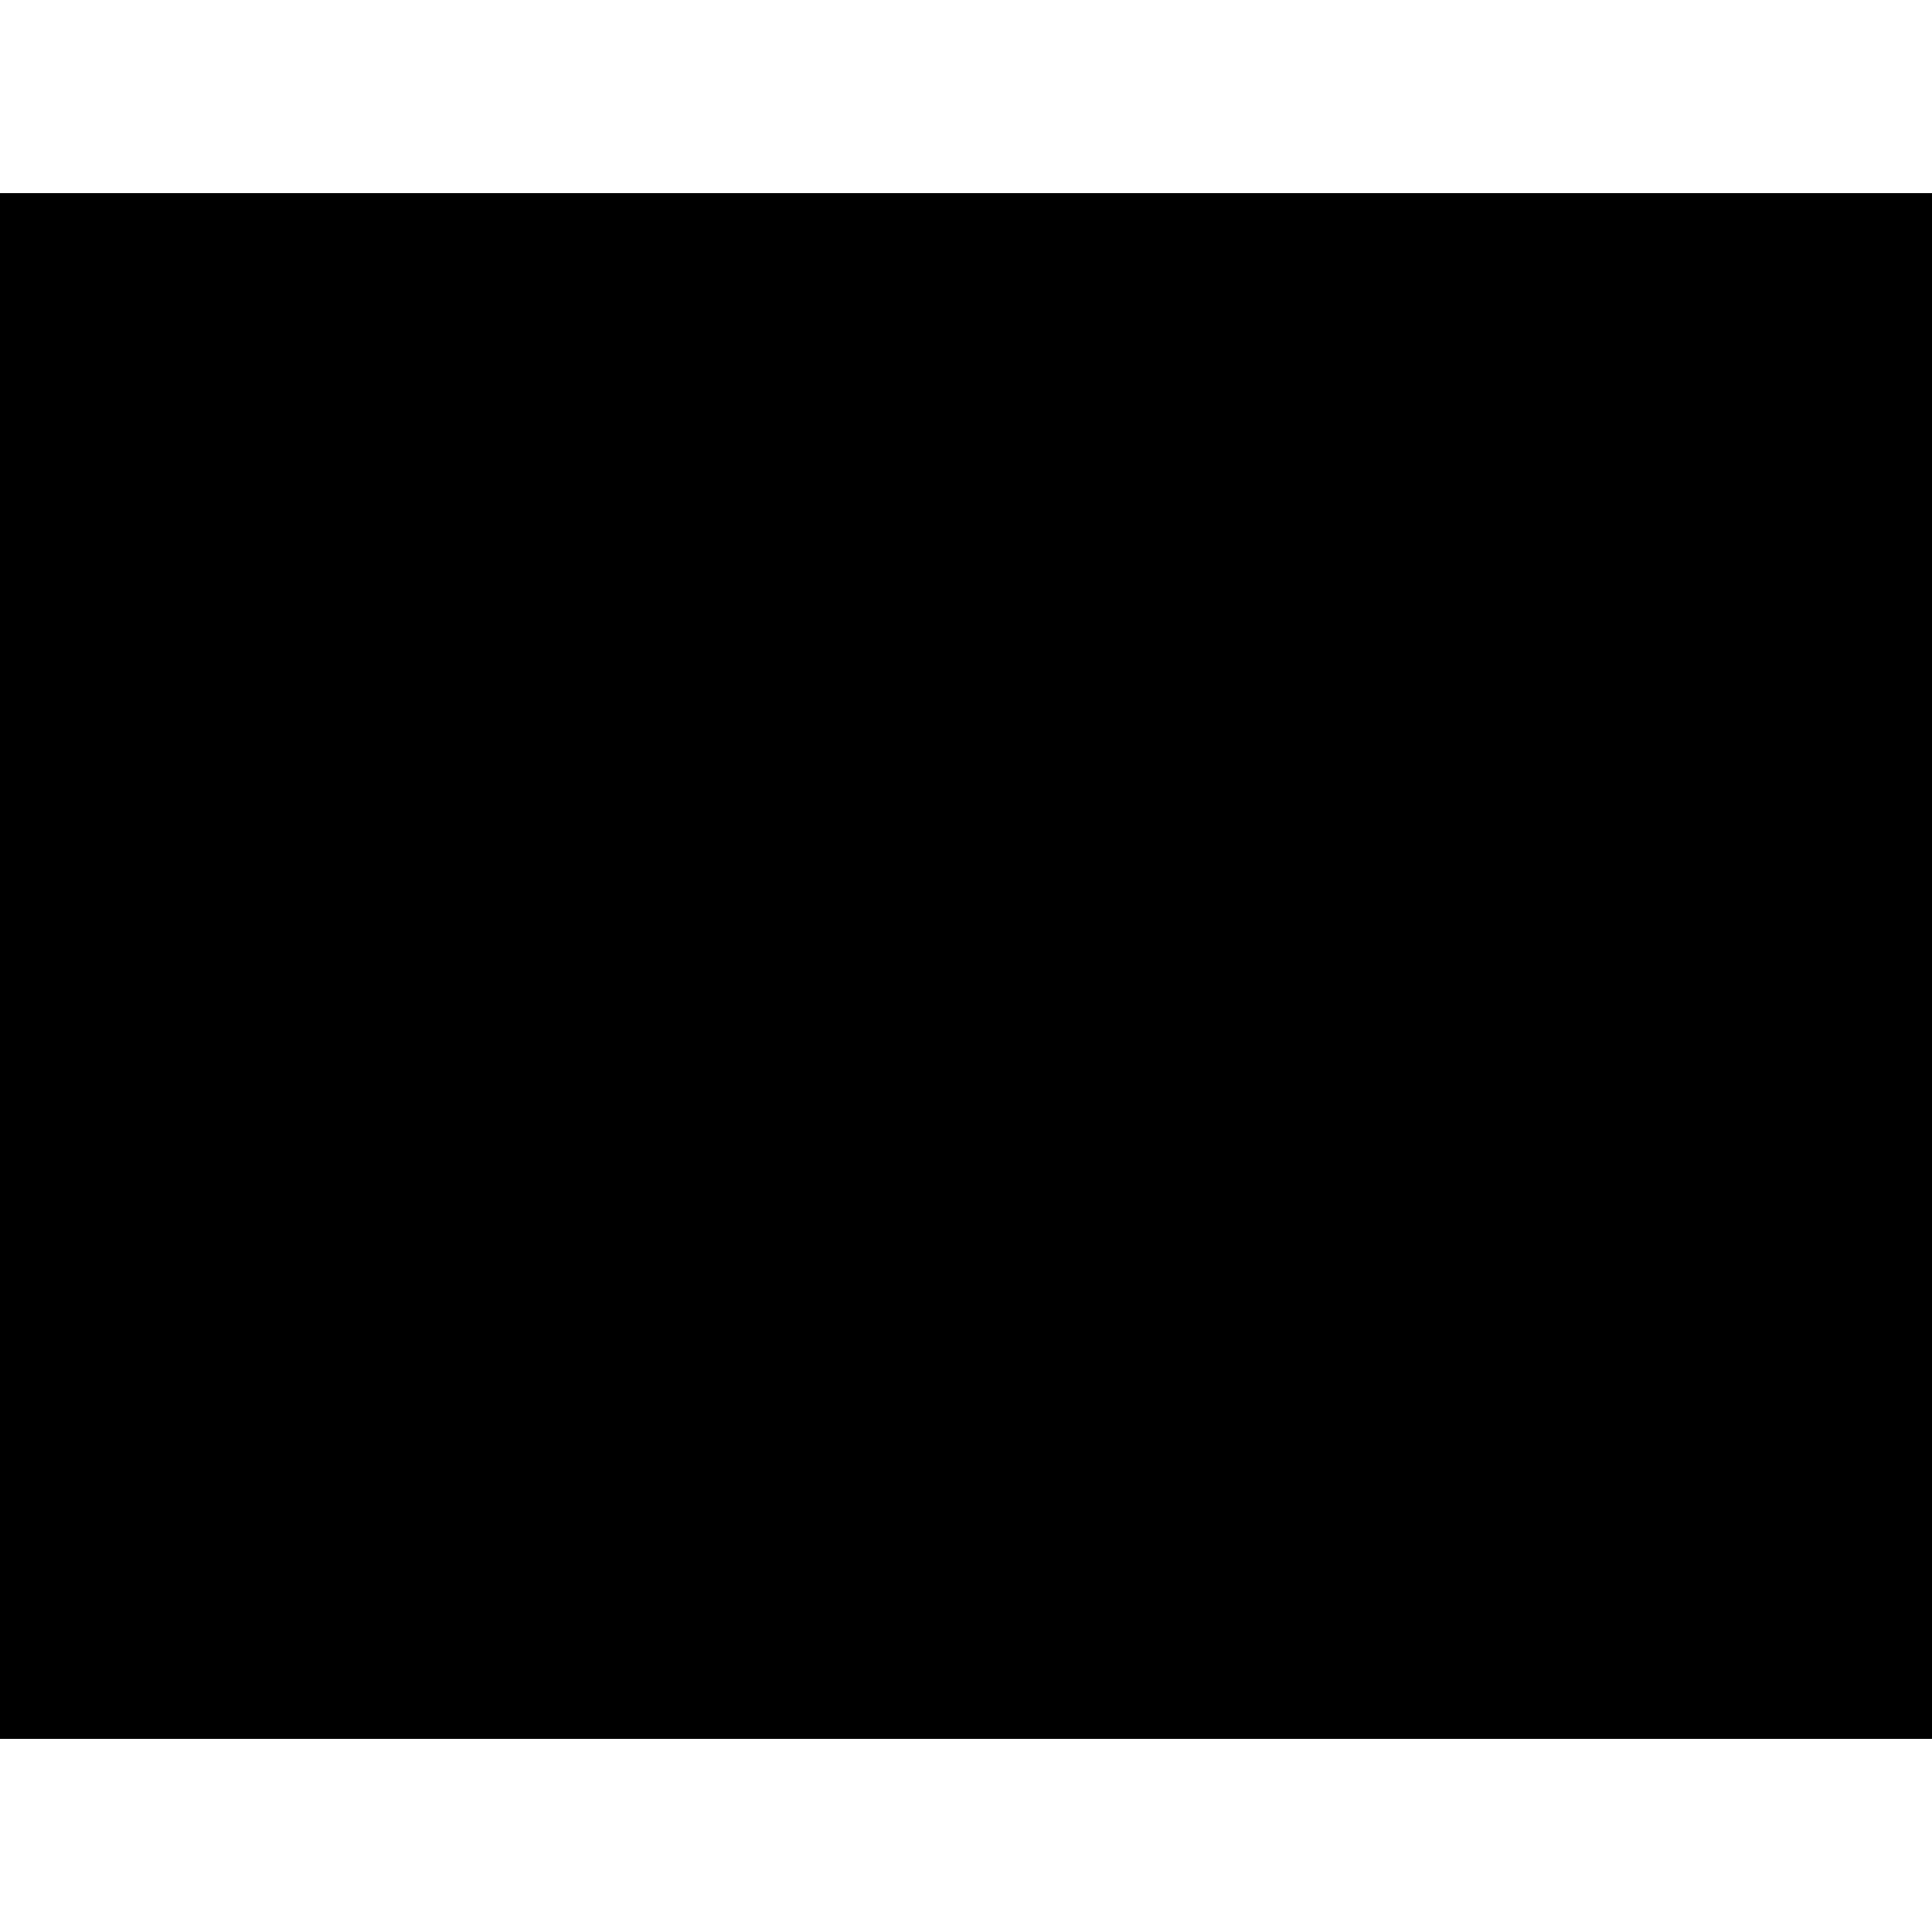
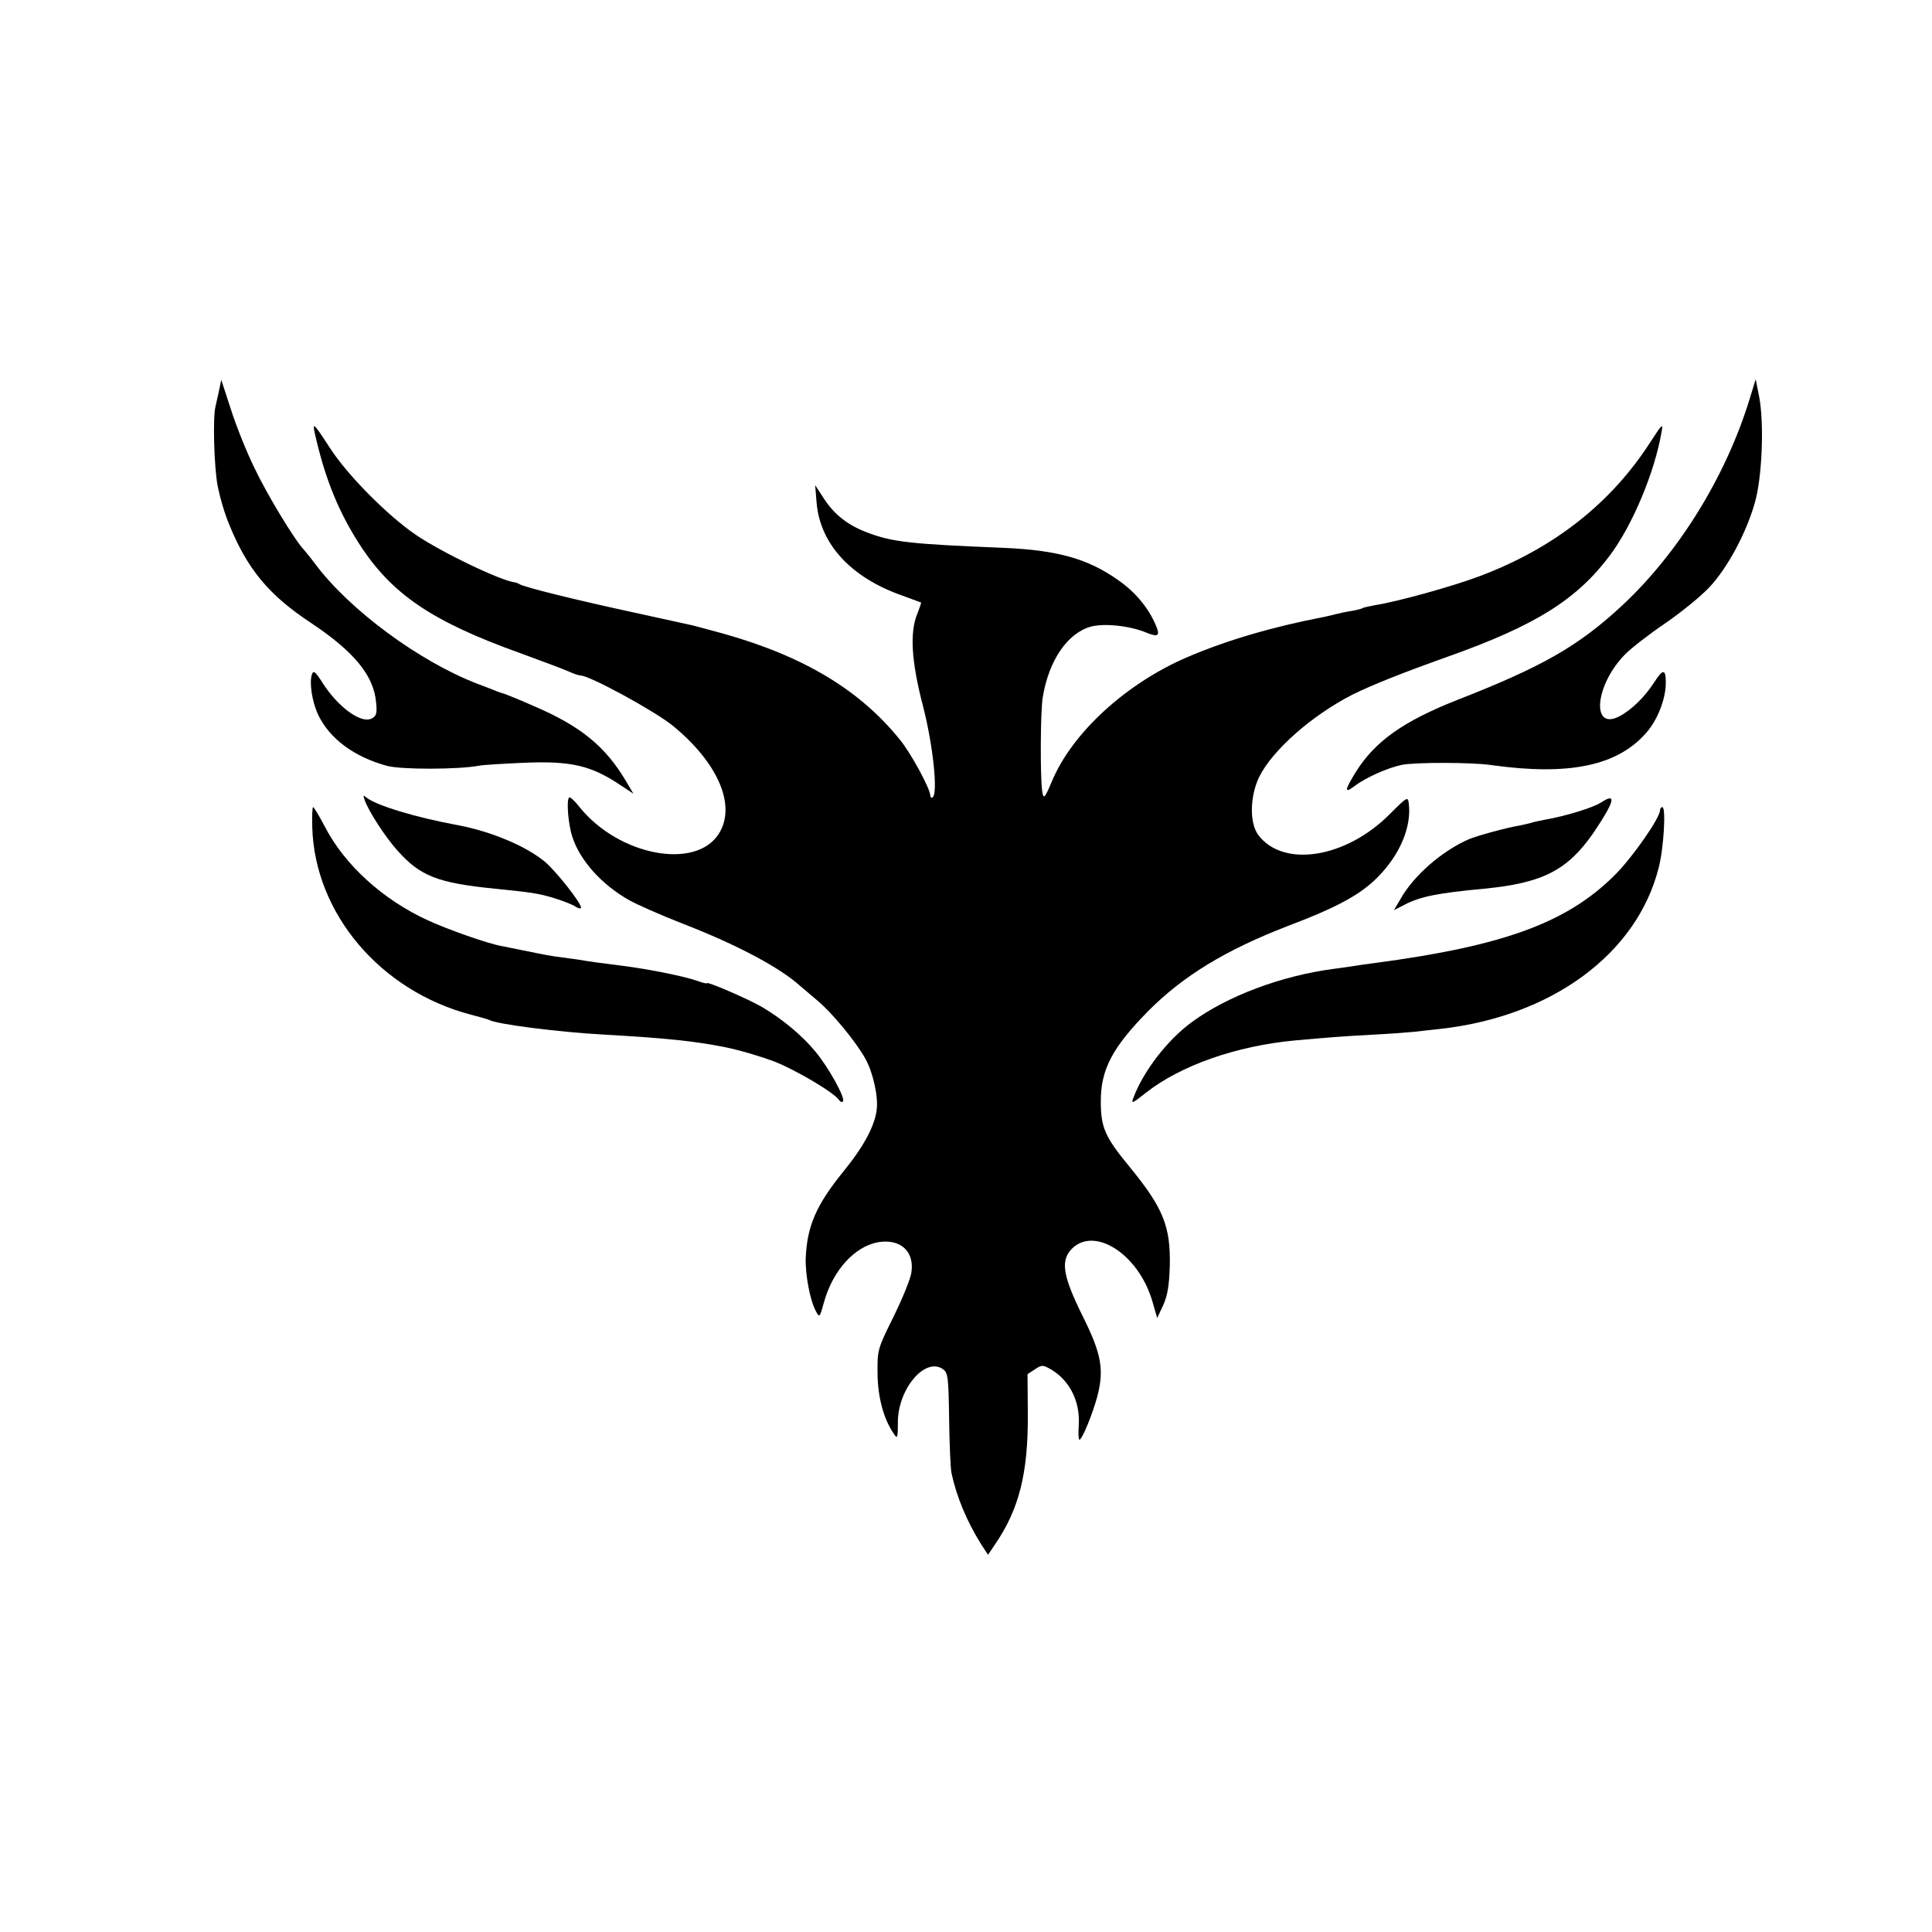
- <svg xmlns="http://www.w3.org/2000/svg" version="1.0" width="1280pt" height="1280pt" viewBox="0 0 1280 1280" preserveAspectRatio="xMidYMid meet">
-   <g transform="translate(0,1280) scale(0.1,-0.1)" fill="#000000" stroke="none">
-     <path d="M0 6400 l0 -5120 6400 0 6400 0 0 5120 0 5120 -6400 0 -6400 0 0 -5120z" />
+ <svg xmlns="http://www.w3.org/2000/svg" version="1.0" width="675pt" height="675pt" viewBox="0 0 675 675" preserveAspectRatio="xMidYMid meet">
+   <g transform="translate(0,675) scale(0.1,-0.1)" fill="#000000" stroke="none">
+     <path d="M765 5384 c-5 -21 -10 -46 -12 -54 -10 -36 -5 -211 7 -275 7 -38 25 -101 41 -138 63 -155 138 -246 285 -343 152 -101 220 -185 228 -278 4 -38 1 -48 -15 -56 -36 -20 -116 38 -170 121 -27 43 -34 48 -39 33 -10 -28 0 -94 21 -140 40 -85 127 -149 242 -180 50 -13 247 -13 322 1 17 3 86 7 155 10 165 7 235 -9 339 -79 l44 -29 -26 44 c-71 120 -157 191 -317 260 -52 23 -99 42 -105 44 -5 1 -19 6 -30 10 -11 5 -41 16 -67 26 -203 78 -447 258 -567 419 -14 19 -32 41 -39 49 -32 33 -130 195 -173 286 -27 55 -64 147 -82 204 l-34 104 -8 -39z" />
+     <path d="M6111 5350 c-83 -267 -246 -531 -443 -715 -153 -142 -278 -214 -578 -331 -187 -74 -286 -144 -353 -251 -40 -65 -41 -77 -4 -49 38 29 116 64 166 74 49 9 243 9 311 -1 271 -38 440 -3 541 112 40 45 69 119 69 176 0 48 -10 49 -40 2 -32 -50 -78 -96 -121 -119 -101 -54 -87 108 18 215 20 21 83 70 139 108 57 39 127 96 157 128 63 68 127 187 157 291 27 90 34 282 16 375 l-12 60 -23 -75z" />
+     <path d="M1105 5214 c34 -144 80 -255 150 -364 113 -176 254 -271 560 -381 77 -28 154 -57 172 -65 17 -8 36 -14 41 -14 32 0 259 -124 322 -175 159 -130 223 -279 162 -377 -80 -129 -350 -78 -487 92 -16 21 -33 36 -36 34 -11 -6 -4 -95 11 -139 27 -82 103 -167 200 -221 25 -14 108 -51 185 -81 191 -74 339 -153 411 -218 6 -5 33 -28 59 -50 50 -41 137 -146 169 -205 26 -47 45 -131 39 -177 -7 -58 -46 -130 -118 -218 -93 -115 -125 -188 -130 -300 -2 -57 15 -148 35 -185 13 -25 14 -24 29 31 31 111 107 194 189 209 78 13 128 -32 116 -107 -3 -21 -31 -90 -62 -153 -56 -113 -57 -116 -56 -200 1 -84 22 -160 58 -211 11 -17 13 -12 13 40 -1 118 96 232 158 187 17 -12 19 -30 21 -172 1 -88 5 -172 8 -189 18 -85 54 -170 103 -249 l25 -38 25 37 c84 123 115 249 114 452 l-1 142 26 17 c24 16 27 16 57 -1 65 -39 101 -112 96 -194 -2 -28 -1 -51 2 -51 10 0 47 92 63 152 24 94 14 148 -50 277 -69 139 -79 193 -43 234 78 87 236 -12 285 -179 l17 -59 21 45 c15 33 21 69 23 137 3 139 -23 203 -141 347 -85 103 -100 137 -100 226 -1 112 40 190 165 317 122 123 271 214 489 298 174 66 254 110 314 171 77 78 118 175 108 256 -3 26 -5 25 -66 -36 -154 -155 -373 -189 -460 -73 -31 42 -29 135 3 202 47 95 186 217 328 289 65 32 169 74 332 132 307 109 451 200 566 354 79 106 156 290 180 430 6 32 3 30 -36 -30 -139 -218 -340 -376 -602 -474 -96 -36 -285 -88 -361 -100 -21 -4 -42 -8 -46 -11 -3 -2 -22 -7 -41 -10 -19 -3 -41 -8 -49 -10 -8 -2 -27 -7 -42 -10 -183 -35 -345 -83 -480 -141 -214 -92 -402 -264 -473 -434 -25 -60 -30 -65 -34 -32 -7 50 -6 276 2 325 21 129 86 225 169 248 47 12 136 3 195 -22 40 -16 47 -10 31 27 -26 61 -71 115 -131 157 -106 75 -212 105 -402 113 -321 13 -389 20 -476 54 -67 25 -115 63 -151 119 l-30 46 5 -61 c12 -144 119 -261 297 -324 36 -13 66 -24 68 -25 1 -1 -5 -19 -13 -39 -27 -65 -21 -166 19 -320 36 -138 54 -310 34 -322 -4 -3 -8 1 -8 8 -1 24 -68 148 -107 195 -140 173 -335 290 -615 369 -51 14 -100 27 -108 29 -8 2 -100 22 -205 45 -195 42 -382 88 -400 99 -5 3 -12 6 -15 6 -51 6 -257 105 -348 167 -98 67 -237 207 -298 301 -64 98 -65 98 -49 31z" />
+     <path d="M1274 3955 c14 -40 72 -129 114 -176 80 -90 141 -114 342 -134 128 -13 148 -16 200 -31 30 -9 65 -22 78 -30 12 -8 22 -10 22 -5 0 17 -87 127 -126 160 -66 55 -188 106 -304 128 -148 27 -285 69 -319 96 -12 10 -13 9 -7 -8z" />
+     <path d="M5595 3947 c-29 -19 -124 -48 -198 -61 -15 -3 -35 -7 -45 -10 -9 -3 -28 -7 -42 -10 -44 -7 -150 -36 -178 -48 -94 -41 -193 -127 -239 -209 l-23 -39 39 20 c55 28 115 40 276 55 205 20 291 64 382 195 73 108 83 143 28 107z" />
+     <path d="M1091 3859 c9 -301 238 -571 554 -654 31 -8 59 -16 63 -18 24 -15 242 -43 407 -52 210 -12 310 -22 420 -44 50 -10 126 -33 171 -50 74 -29 210 -109 226 -135 4 -6 10 -8 13 -4 10 10 -50 119 -97 175 -47 57 -119 116 -188 156 -49 28 -190 89 -190 82 0 -3 -17 2 -37 9 -38 14 -166 40 -253 51 -87 11 -125 16 -151 21 -15 2 -44 6 -65 9 -40 5 -55 8 -139 25 -27 6 -61 12 -74 15 -49 9 -188 58 -257 90 -155 71 -289 192 -358 325 -20 38 -39 70 -42 70 -3 0 -4 -32 -3 -71z" />
+     <path d="M5800 3920 c0 -27 -93 -161 -156 -225 -167 -168 -389 -250 -844 -310 -25 -3 -56 -8 -70 -10 -14 -2 -45 -7 -70 -10 -184 -24 -374 -96 -496 -186 -85 -62 -169 -171 -204 -264 -9 -23 -4 -21 42 16 123 97 318 165 523 184 136 12 161 14 270 20 61 3 126 8 145 10 19 2 60 7 90 10 391 43 689 262 765 563 18 68 26 212 13 212 -4 0 -8 -4 -8 -10z" />
  </g>
</svg>
